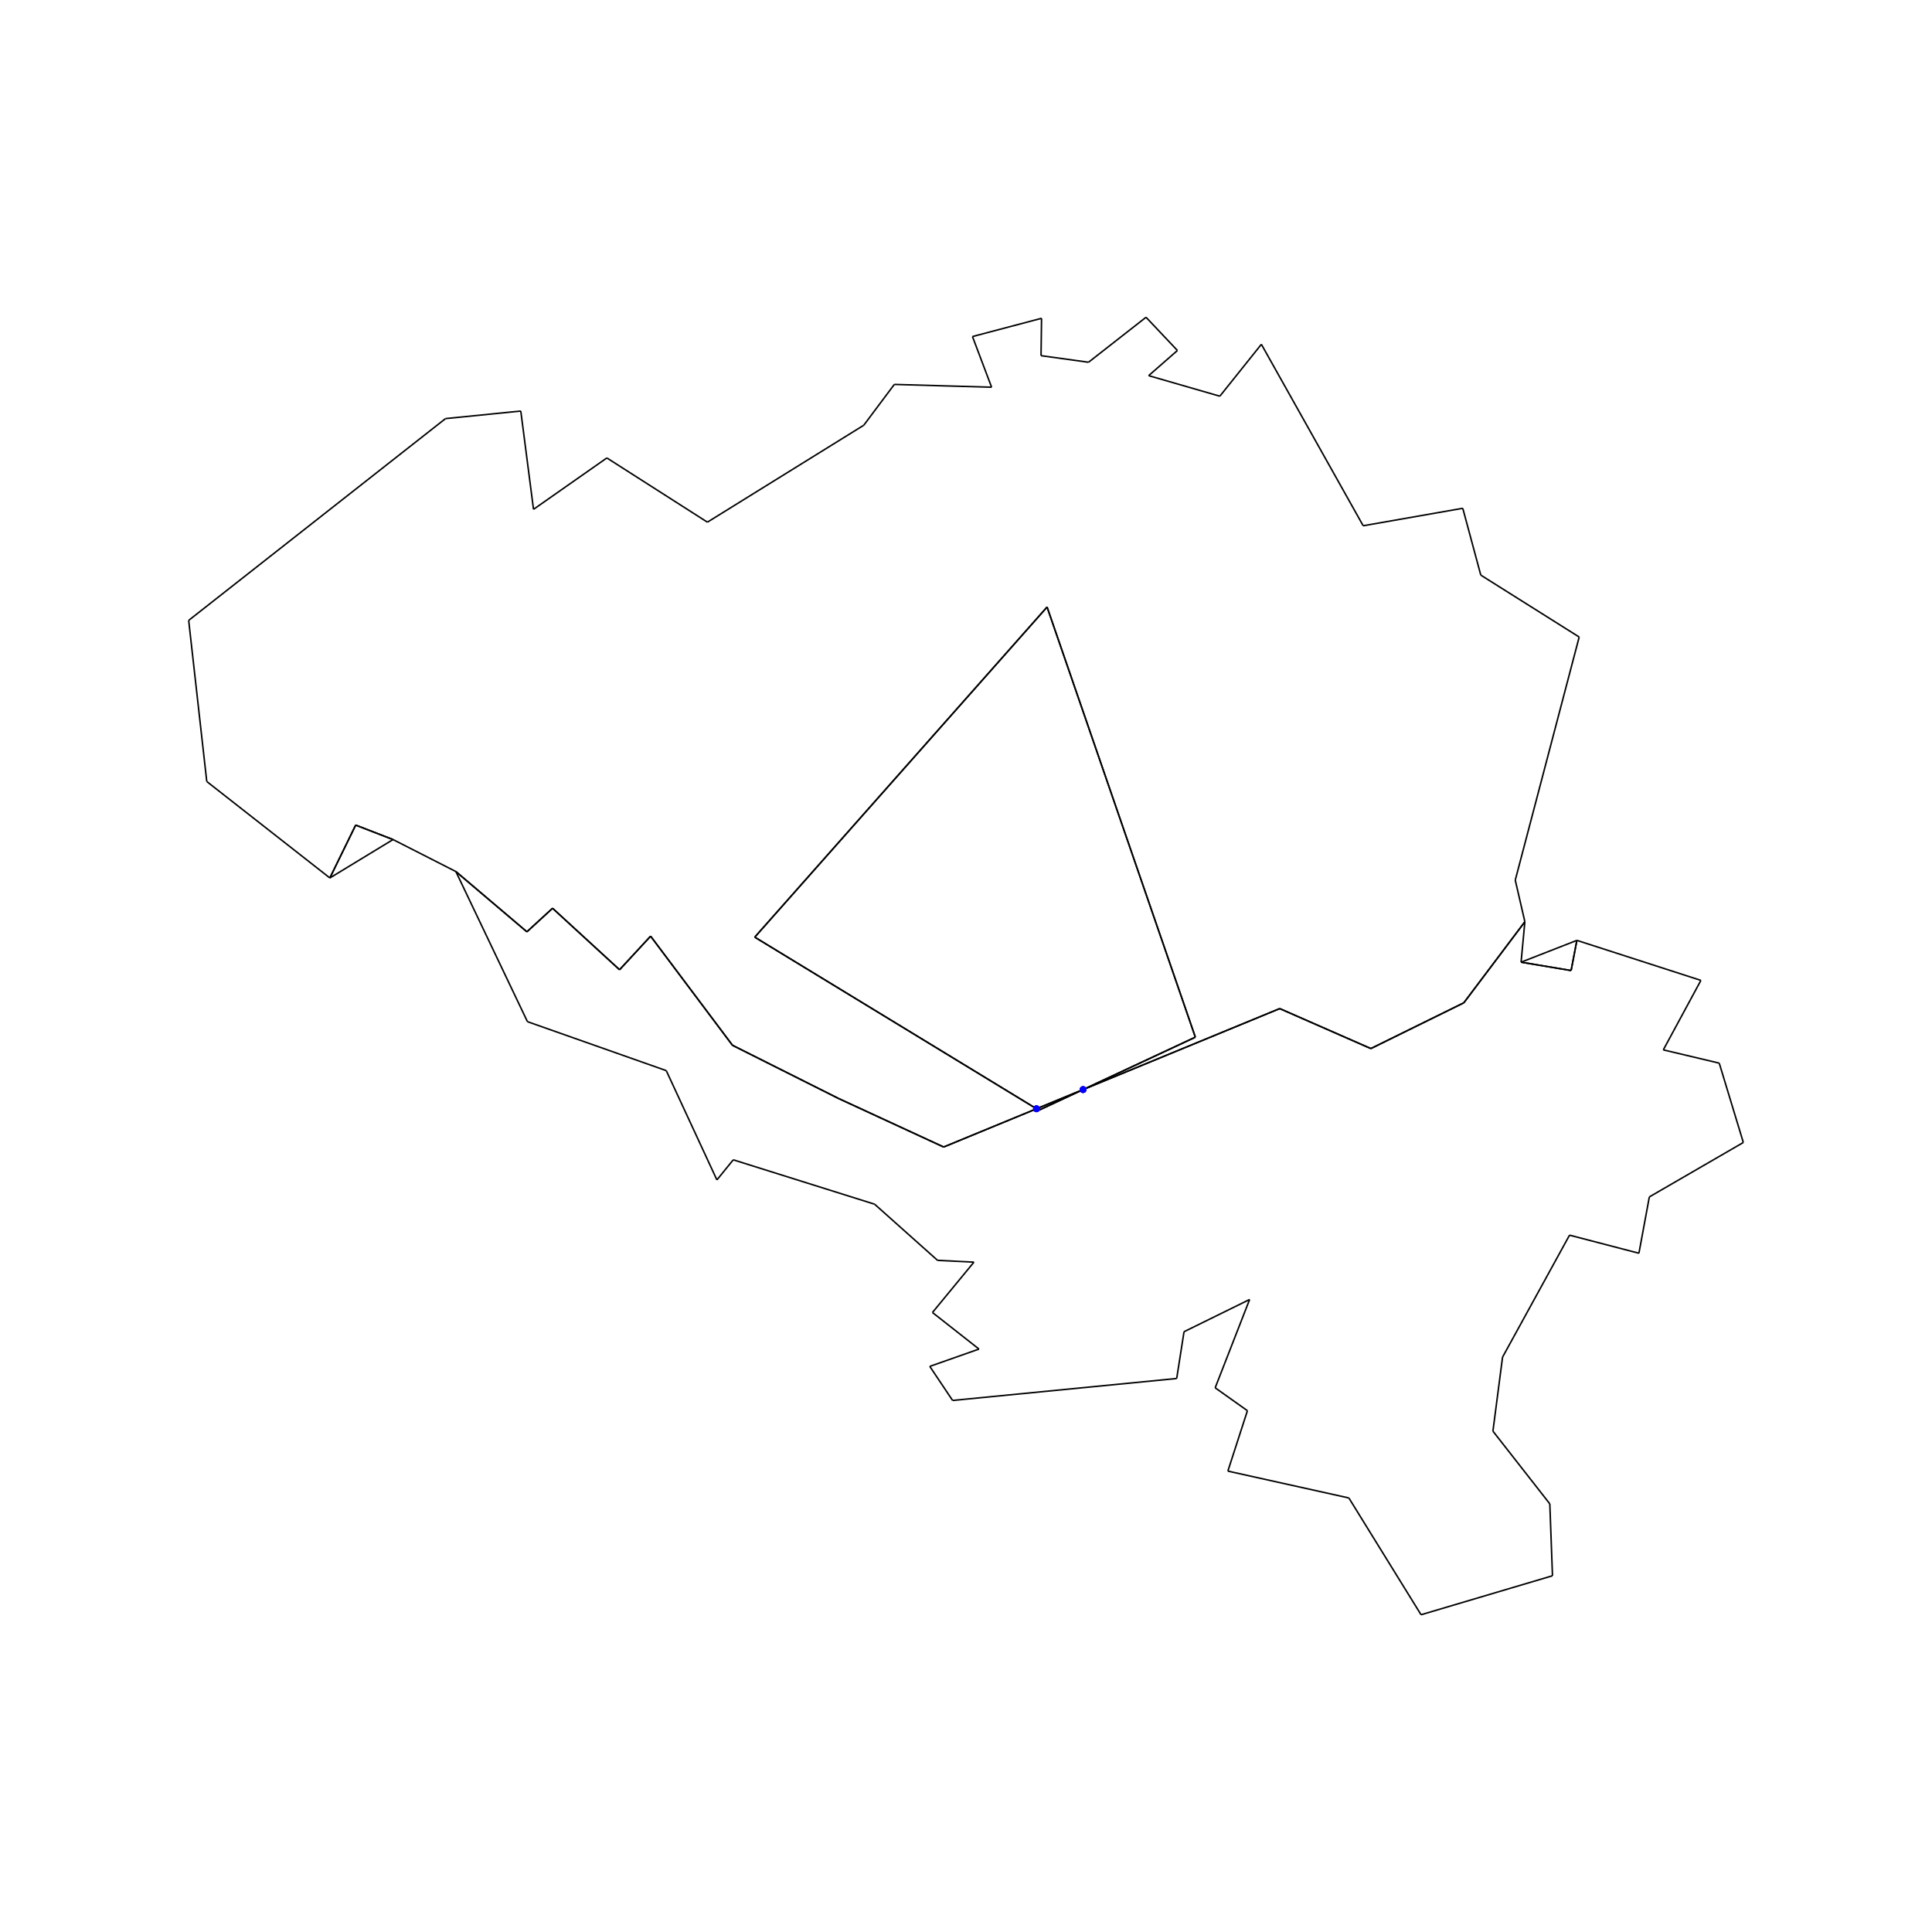
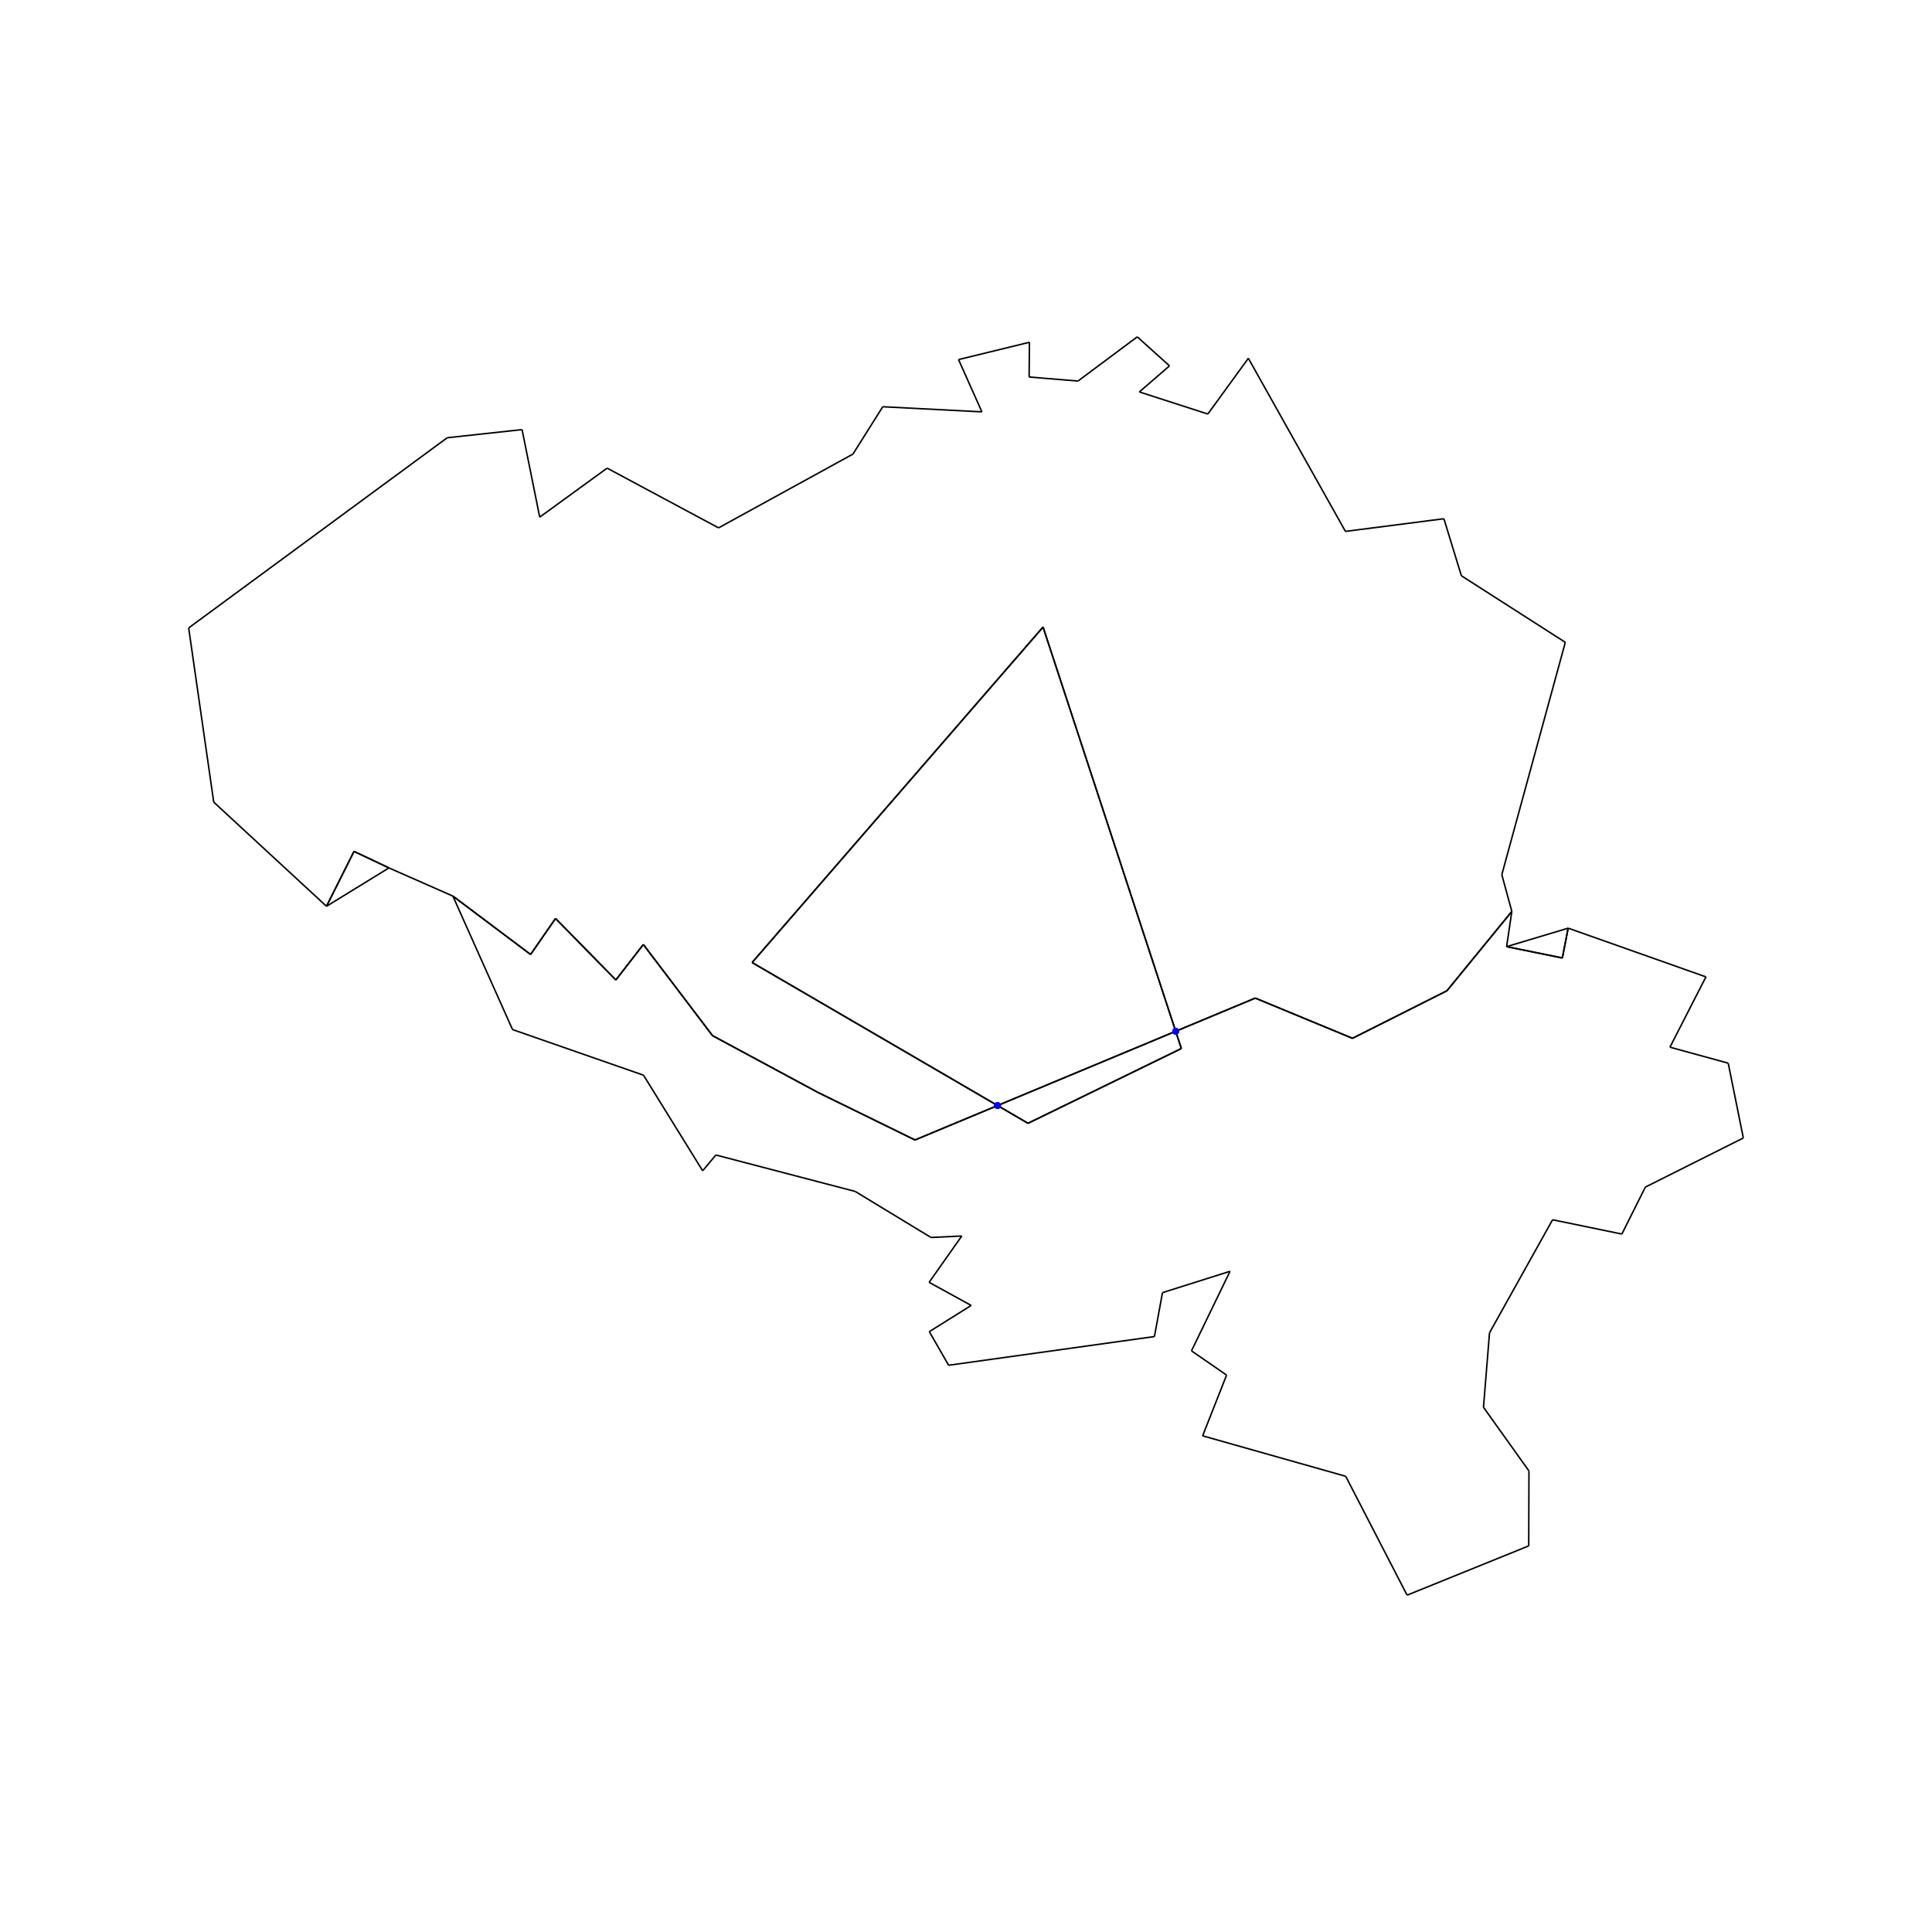
<svg xmlns="http://www.w3.org/2000/svg" width="512" height="512" viewBox="0 0 512 512">
-   <line x1="200.019" y1="248.356" x2="275.313" y2="294.22" style="stroke:black;stroke-width:0.4" />
-   <line x1="275.313" y1="294.22" x2="316.777" y2="274.862" style="stroke:black;stroke-width:0.4" />
-   <line x1="316.777" y1="274.862" x2="277.484" y2="160.869" style="stroke:black;stroke-width:0.4" />
-   <line x1="277.484" y1="160.869" x2="200.019" y2="248.356" style="stroke:black;stroke-width:0.4" />
-   <line x1="200.019" y1="248.356" x2="200.019" y2="248.356" style="stroke:black;stroke-width:0.4" />
-   <line x1="403.101" y1="254.989" x2="416.36" y2="257.204" style="stroke:black;stroke-width:0.4" />
-   <line x1="416.36" y1="257.204" x2="417.889" y2="249.207" style="stroke:black;stroke-width:0.4" />
-   <line x1="417.889" y1="249.207" x2="403.101" y2="254.989" style="stroke:black;stroke-width:0.4" />
-   <line x1="403.101" y1="254.989" x2="403.101" y2="254.989" style="stroke:black;stroke-width:0.4" />
-   <line x1="404.105" y1="244.275" x2="401.558" y2="233.247" style="stroke:black;stroke-width:0.4" />
-   <line x1="401.558" y1="233.247" x2="418.5" y2="168.819" style="stroke:black;stroke-width:0.4" />
-   <line x1="418.5" y1="168.819" x2="392.423" y2="152.41" style="stroke:black;stroke-width:0.4" />
-   <line x1="392.423" y1="152.41" x2="387.65" y2="134.699" style="stroke:black;stroke-width:0.4" />
-   <line x1="387.65" y1="134.699" x2="361.257" y2="139.33" style="stroke:black;stroke-width:0.4" />
-   <line x1="361.257" y1="139.33" x2="334.276" y2="91.243" style="stroke:black;stroke-width:0.4" />
-   <line x1="334.276" y1="91.243" x2="323.268" y2="104.998" style="stroke:black;stroke-width:0.4" />
-   <line x1="323.268" y1="104.998" x2="304.404" y2="99.549" style="stroke:black;stroke-width:0.4" />
-   <line x1="304.404" y1="99.549" x2="312.03" y2="92.884" style="stroke:black;stroke-width:0.4" />
-   <line x1="312.03" y1="92.884" x2="303.71" y2="84.077" style="stroke:black;stroke-width:0.4" />
-   <line x1="303.71" y1="84.077" x2="288.465" y2="96" style="stroke:black;stroke-width:0.4" />
-   <line x1="288.465" y1="96" x2="275.888" y2="94.257" style="stroke:black;stroke-width:0.4" />
-   <line x1="275.888" y1="94.257" x2="276.02" y2="84.352" style="stroke:black;stroke-width:0.4" />
-   <line x1="276.02" y1="84.352" x2="257.715" y2="89.189" style="stroke:black;stroke-width:0.4" />
-   <line x1="257.715" y1="89.189" x2="262.785" y2="102.619" style="stroke:black;stroke-width:0.4" />
-   <line x1="262.785" y1="102.619" x2="237.003" y2="101.875" style="stroke:black;stroke-width:0.4" />
-   <line x1="237.003" y1="101.875" x2="228.906" y2="112.69" style="stroke:black;stroke-width:0.4" />
-   <line x1="228.906" y1="112.69" x2="187.465" y2="138.378" style="stroke:black;stroke-width:0.4" />
-   <line x1="187.465" y1="138.378" x2="160.824" y2="121.358" style="stroke:black;stroke-width:0.4" />
-   <line x1="160.824" y1="121.358" x2="141.386" y2="134.979" style="stroke:black;stroke-width:0.4" />
-   <line x1="141.386" y1="134.979" x2="138.013" y2="108.927" style="stroke:black;stroke-width:0.4" />
-   <line x1="138.013" y1="108.927" x2="118.063" y2="110.934" style="stroke:black;stroke-width:0.4" />
-   <line x1="118.063" y1="110.934" x2="50" y2="164.407" style="stroke:black;stroke-width:0.4" />
-   <line x1="50" y1="164.407" x2="54.795" y2="207.106" style="stroke:black;stroke-width:0.4" />
-   <line x1="54.795" y1="207.106" x2="87.415" y2="232.668" style="stroke:black;stroke-width:0.4" />
-   <line x1="87.415" y1="232.668" x2="94.259" y2="218.659" style="stroke:black;stroke-width:0.4" />
-   <line x1="94.259" y1="218.659" x2="104.158" y2="222.493" style="stroke:black;stroke-width:0.4" />
-   <line x1="104.158" y1="222.493" x2="120.814" y2="230.973" style="stroke:black;stroke-width:0.4" />
-   <line x1="120.814" y1="230.973" x2="139.634" y2="246.941" style="stroke:black;stroke-width:0.4" />
-   <line x1="139.634" y1="246.941" x2="146.435" y2="240.696" style="stroke:black;stroke-width:0.4" />
-   <line x1="146.435" y1="240.696" x2="164.189" y2="256.994" style="stroke:black;stroke-width:0.4" />
-   <line x1="164.189" y1="256.994" x2="172.416" y2="248.093" style="stroke:black;stroke-width:0.4" />
-   <line x1="172.416" y1="248.093" x2="194.109" y2="277.009" style="stroke:black;stroke-width:0.4" />
-   <line x1="194.109" y1="277.009" x2="222.234" y2="291.114" style="stroke:black;stroke-width:0.4" />
-   <line x1="222.234" y1="291.114" x2="250.079" y2="303.97" style="stroke:black;stroke-width:0.4" />
-   <line x1="250.079" y1="303.97" x2="339.138" y2="267.286" style="stroke:black;stroke-width:0.4" />
-   <line x1="339.138" y1="267.286" x2="363.287" y2="277.882" style="stroke:black;stroke-width:0.4" />
-   <line x1="363.287" y1="277.882" x2="387.932" y2="265.751" style="stroke:black;stroke-width:0.4" />
-   <line x1="387.932" y1="265.751" x2="404.105" y2="244.275" style="stroke:black;stroke-width:0.4" />
-   <line x1="404.105" y1="244.275" x2="404.105" y2="244.275" style="stroke:black;stroke-width:0.4" />
-   <line x1="200.019" y1="248.356" x2="277.484" y2="160.869" style="stroke:black;stroke-width:0.4" />
-   <line x1="277.484" y1="160.869" x2="316.777" y2="274.862" style="stroke:black;stroke-width:0.4" />
-   <line x1="316.777" y1="274.862" x2="275.313" y2="294.22" style="stroke:black;stroke-width:0.4" />
-   <line x1="275.313" y1="294.22" x2="200.019" y2="248.356" style="stroke:black;stroke-width:0.4" />
-   <line x1="200.019" y1="248.356" x2="200.019" y2="248.356" style="stroke:black;stroke-width:0.4" />
-   <line x1="403.101" y1="254.989" x2="404.105" y2="244.275" style="stroke:black;stroke-width:0.4" />
-   <line x1="404.105" y1="244.275" x2="387.932" y2="265.751" style="stroke:black;stroke-width:0.4" />
-   <line x1="387.932" y1="265.751" x2="363.287" y2="277.882" style="stroke:black;stroke-width:0.4" />
-   <line x1="363.287" y1="277.882" x2="339.138" y2="267.286" style="stroke:black;stroke-width:0.4" />
-   <line x1="339.138" y1="267.286" x2="250.079" y2="303.97" style="stroke:black;stroke-width:0.4" />
-   <line x1="250.079" y1="303.97" x2="222.234" y2="291.114" style="stroke:black;stroke-width:0.4" />
-   <line x1="222.234" y1="291.114" x2="194.109" y2="277.009" style="stroke:black;stroke-width:0.4" />
-   <line x1="194.109" y1="277.009" x2="172.416" y2="248.093" style="stroke:black;stroke-width:0.4" />
-   <line x1="172.416" y1="248.093" x2="164.189" y2="256.994" style="stroke:black;stroke-width:0.4" />
-   <line x1="164.189" y1="256.994" x2="146.435" y2="240.696" style="stroke:black;stroke-width:0.4" />
-   <line x1="146.435" y1="240.696" x2="139.634" y2="246.941" style="stroke:black;stroke-width:0.4" />
-   <line x1="139.634" y1="246.941" x2="120.814" y2="230.973" style="stroke:black;stroke-width:0.4" />
-   <line x1="120.814" y1="230.973" x2="139.777" y2="270.752" style="stroke:black;stroke-width:0.4" />
-   <line x1="139.777" y1="270.752" x2="176.565" y2="283.726" style="stroke:black;stroke-width:0.4" />
-   <line x1="176.565" y1="283.726" x2="189.987" y2="312.694" style="stroke:black;stroke-width:0.4" />
-   <line x1="189.987" y1="312.694" x2="194.316" y2="307.363" style="stroke:black;stroke-width:0.4" />
-   <line x1="194.316" y1="307.363" x2="231.789" y2="319.131" style="stroke:black;stroke-width:0.4" />
-   <line x1="231.789" y1="319.131" x2="248.461" y2="334.006" style="stroke:black;stroke-width:0.4" />
-   <line x1="248.461" y1="334.006" x2="258.099" y2="334.483" style="stroke:black;stroke-width:0.4" />
-   <line x1="258.099" y1="334.483" x2="247.11" y2="347.825" style="stroke:black;stroke-width:0.4" />
-   <line x1="247.11" y1="347.825" x2="259.442" y2="357.517" style="stroke:black;stroke-width:0.4" />
-   <line x1="259.442" y1="357.517" x2="246.402" y2="362.106" style="stroke:black;stroke-width:0.4" />
-   <line x1="246.402" y1="362.106" x2="252.447" y2="371.132" style="stroke:black;stroke-width:0.4" />
-   <line x1="252.447" y1="371.132" x2="311.837" y2="365.315" style="stroke:black;stroke-width:0.4" />
-   <line x1="311.837" y1="365.315" x2="313.778" y2="352.919" style="stroke:black;stroke-width:0.4" />
-   <line x1="313.778" y1="352.919" x2="331.164" y2="344.376" style="stroke:black;stroke-width:0.4" />
-   <line x1="331.164" y1="344.376" x2="322.033" y2="367.782" style="stroke:black;stroke-width:0.4" />
-   <line x1="322.033" y1="367.782" x2="330.581" y2="373.85" style="stroke:black;stroke-width:0.4" />
-   <line x1="330.581" y1="373.85" x2="325.397" y2="389.858" style="stroke:black;stroke-width:0.4" />
-   <line x1="325.397" y1="389.858" x2="357.462" y2="396.978" style="stroke:black;stroke-width:0.4" />
-   <line x1="357.462" y1="396.978" x2="376.592" y2="427.923" style="stroke:black;stroke-width:0.4" />
-   <line x1="376.592" y1="427.923" x2="411.422" y2="417.592" style="stroke:black;stroke-width:0.4" />
-   <line x1="411.422" y1="417.592" x2="410.718" y2="398.541" style="stroke:black;stroke-width:0.4" />
-   <line x1="410.718" y1="398.541" x2="395.64" y2="379.27" style="stroke:black;stroke-width:0.4" />
-   <line x1="395.64" y1="379.27" x2="398.193" y2="359.652" style="stroke:black;stroke-width:0.4" />
-   <line x1="398.193" y1="359.652" x2="415.942" y2="327.329" style="stroke:black;stroke-width:0.4" />
-   <line x1="415.942" y1="327.329" x2="434.331" y2="332.123" style="stroke:black;stroke-width:0.4" />
-   <line x1="434.331" y1="332.123" x2="437.093" y2="317.194" style="stroke:black;stroke-width:0.4" />
-   <line x1="437.093" y1="317.194" x2="462" y2="302.771" style="stroke:black;stroke-width:0.4" />
-   <line x1="462" y1="302.771" x2="455.617" y2="281.744" style="stroke:black;stroke-width:0.4" />
-   <line x1="455.617" y1="281.744" x2="440.794" y2="278.227" style="stroke:black;stroke-width:0.4" />
-   <line x1="440.794" y1="278.227" x2="450.755" y2="259.812" style="stroke:black;stroke-width:0.4" />
-   <line x1="450.755" y1="259.812" x2="417.889" y2="249.207" style="stroke:black;stroke-width:0.4" />
-   <line x1="417.889" y1="249.207" x2="416.36" y2="257.204" style="stroke:black;stroke-width:0.4" />
-   <line x1="416.36" y1="257.204" x2="403.101" y2="254.989" style="stroke:black;stroke-width:0.4" />
-   <line x1="403.101" y1="254.989" x2="403.101" y2="254.989" style="stroke:black;stroke-width:0.4" />
-   <line x1="87.415" y1="232.668" x2="104.158" y2="222.493" style="stroke:black;stroke-width:0.4" />
-   <line x1="104.158" y1="222.493" x2="94.259" y2="218.659" style="stroke:black;stroke-width:0.4" />
-   <line x1="94.259" y1="218.659" x2="87.415" y2="232.668" style="stroke:black;stroke-width:0.4" />
-   <line x1="87.415" y1="232.668" x2="87.415" y2="232.668" style="stroke:black;stroke-width:0.4" />
-   <circle cx="287.028" cy="288.751" r="0.9" style="fill:red" />
-   <circle cx="274.682" cy="293.836" r="0.9" style="fill:red" />
-   <circle cx="274.682" cy="293.836" r="0.9" style="fill:blue" />
-   <circle cx="287.028" cy="288.751" r="0.9" style="fill:blue" />
-   <circle cx="274.682" cy="293.836" r="0.9" style="fill:blue" />
-   <circle cx="287.028" cy="288.751" r="0.9" style="fill:blue" />
-   <circle cx="274.682" cy="293.836" r="0.9" style="fill:blue" />
-   <circle cx="287.028" cy="288.751" r="0.9" style="fill:blue" />
+   <line x1="199.316" y1="255.081" x2="272.436" y2="297.683" style="stroke:black;stroke-width:0.4" />
+   <line x1="272.436" y1="297.683" x2="313.066" y2="277.87" style="stroke:black;stroke-width:0.4" />
+   <line x1="313.066" y1="277.87" x2="276.417" y2="166.173" style="stroke:black;stroke-width:0.4" />
+   <line x1="276.417" y1="166.173" x2="199.316" y2="255.081" style="stroke:black;stroke-width:0.4" />
+   <line x1="199.316" y1="255.081" x2="199.316" y2="255.081" style="stroke:black;stroke-width:0.4" />
+   <line x1="399.267" y1="250.867" x2="414.039" y2="253.873" style="stroke:black;stroke-width:0.4" />
+   <line x1="414.039" y1="253.873" x2="415.574" y2="245.971" style="stroke:black;stroke-width:0.4" />
+   <line x1="415.574" y1="245.971" x2="399.267" y2="250.867" style="stroke:black;stroke-width:0.4" />
+   <line x1="399.267" y1="250.867" x2="399.267" y2="250.867" style="stroke:black;stroke-width:0.4" />
+   <line x1="400.651" y1="241.537" x2="397.997" y2="231.801" style="stroke:black;stroke-width:0.4" />
+   <line x1="397.997" y1="231.801" x2="414.822" y2="170.224" style="stroke:black;stroke-width:0.4" />
+   <line x1="414.822" y1="170.224" x2="387.277" y2="152.577" style="stroke:black;stroke-width:0.4" />
+   <line x1="387.277" y1="152.577" x2="382.649" y2="137.469" style="stroke:black;stroke-width:0.4" />
+   <line x1="382.649" y1="137.469" x2="356.553" y2="140.825" style="stroke:black;stroke-width:0.4" />
+   <line x1="356.553" y1="140.825" x2="330.825" y2="94.947" style="stroke:black;stroke-width:0.4" />
+   <line x1="330.825" y1="94.947" x2="320.084" y2="109.724" style="stroke:black;stroke-width:0.4" />
+   <line x1="320.084" y1="109.724" x2="301.938" y2="103.863" style="stroke:black;stroke-width:0.4" />
+   <line x1="301.938" y1="103.863" x2="309.931" y2="96.958" style="stroke:black;stroke-width:0.4" />
+   <line x1="309.931" y1="96.958" x2="301.382" y2="89.266" style="stroke:black;stroke-width:0.4" />
+   <line x1="301.382" y1="89.266" x2="285.67" y2="100.984" style="stroke:black;stroke-width:0.4" />
+   <line x1="285.67" y1="100.984" x2="272.728" y2="99.911" style="stroke:black;stroke-width:0.4" />
+   <line x1="272.728" y1="99.911" x2="272.812" y2="90.706" style="stroke:black;stroke-width:0.4" />
+   <line x1="272.812" y1="90.706" x2="254.022" y2="95.29" style="stroke:black;stroke-width:0.4" />
+   <line x1="254.022" y1="95.29" x2="260.213" y2="109.149" style="stroke:black;stroke-width:0.4" />
+   <line x1="260.213" y1="109.149" x2="233.938" y2="107.79" style="stroke:black;stroke-width:0.4" />
+   <line x1="233.938" y1="107.79" x2="226.04" y2="120.339" style="stroke:black;stroke-width:0.4" />
+   <line x1="226.04" y1="120.339" x2="190.422" y2="139.892" style="stroke:black;stroke-width:0.4" />
+   <line x1="190.422" y1="139.892" x2="160.892" y2="124.062" style="stroke:black;stroke-width:0.4" />
+   <line x1="160.892" y1="124.062" x2="143.028" y2="137.045" style="stroke:black;stroke-width:0.4" />
+   <line x1="143.028" y1="137.045" x2="138.353" y2="113.849" style="stroke:black;stroke-width:0.4" />
+   <line x1="138.353" y1="113.849" x2="118.521" y2="116.005" style="stroke:black;stroke-width:0.4" />
+   <line x1="118.521" y1="116.005" x2="50" y2="166.406" style="stroke:black;stroke-width:0.4" />
+   <line x1="50" y1="166.406" x2="56.642" y2="212.575" style="stroke:black;stroke-width:0.4" />
+   <line x1="56.642" y1="212.575" x2="86.522" y2="240.176" style="stroke:black;stroke-width:0.4" />
+   <line x1="86.522" y1="240.176" x2="93.817" y2="225.628" style="stroke:black;stroke-width:0.4" />
+   <line x1="93.817" y1="225.628" x2="103.073" y2="230.006" style="stroke:black;stroke-width:0.4" />
+   <line x1="103.073" y1="230.006" x2="120.017" y2="237.473" style="stroke:black;stroke-width:0.4" />
+   <line x1="120.017" y1="237.473" x2="140.612" y2="252.946" style="stroke:black;stroke-width:0.4" />
+   <line x1="140.612" y1="252.946" x2="147.222" y2="243.401" style="stroke:black;stroke-width:0.4" />
+   <line x1="147.222" y1="243.401" x2="163.204" y2="259.7" style="stroke:black;stroke-width:0.4" />
+   <line x1="163.204" y1="259.7" x2="170.494" y2="250.298" style="stroke:black;stroke-width:0.4" />
+   <line x1="170.494" y1="250.298" x2="188.818" y2="274.453" style="stroke:black;stroke-width:0.4" />
+   <line x1="188.818" y1="274.453" x2="216.747" y2="289.499" style="stroke:black;stroke-width:0.4" />
+   <line x1="216.747" y1="289.499" x2="242.481" y2="302.102" style="stroke:black;stroke-width:0.4" />
+   <line x1="242.481" y1="302.102" x2="332.66" y2="264.505" style="stroke:black;stroke-width:0.4" />
+   <line x1="332.66" y1="264.505" x2="358.417" y2="275.164" style="stroke:black;stroke-width:0.4" />
+   <line x1="358.417" y1="275.164" x2="383.445" y2="262.567" style="stroke:black;stroke-width:0.4" />
+   <line x1="383.445" y1="262.567" x2="400.651" y2="241.537" style="stroke:black;stroke-width:0.4" />
+   <line x1="400.651" y1="241.537" x2="400.651" y2="241.537" style="stroke:black;stroke-width:0.4" />
+   <line x1="199.316" y1="255.081" x2="276.417" y2="166.173" style="stroke:black;stroke-width:0.4" />
+   <line x1="276.417" y1="166.173" x2="313.066" y2="277.87" style="stroke:black;stroke-width:0.4" />
+   <line x1="313.066" y1="277.87" x2="272.436" y2="297.683" style="stroke:black;stroke-width:0.4" />
+   <line x1="272.436" y1="297.683" x2="199.316" y2="255.081" style="stroke:black;stroke-width:0.4" />
+   <line x1="199.316" y1="255.081" x2="199.316" y2="255.081" style="stroke:black;stroke-width:0.4" />
+   <line x1="399.267" y1="250.867" x2="400.651" y2="241.537" style="stroke:black;stroke-width:0.4" />
+   <line x1="400.651" y1="241.537" x2="383.445" y2="262.567" style="stroke:black;stroke-width:0.4" />
+   <line x1="383.445" y1="262.567" x2="358.417" y2="275.164" style="stroke:black;stroke-width:0.4" />
+   <line x1="358.417" y1="275.164" x2="332.66" y2="264.505" style="stroke:black;stroke-width:0.4" />
+   <line x1="332.66" y1="264.505" x2="242.481" y2="302.102" style="stroke:black;stroke-width:0.4" />
+   <line x1="242.481" y1="302.102" x2="216.747" y2="289.499" style="stroke:black;stroke-width:0.4" />
+   <line x1="216.747" y1="289.499" x2="188.818" y2="274.453" style="stroke:black;stroke-width:0.4" />
+   <line x1="188.818" y1="274.453" x2="170.494" y2="250.298" style="stroke:black;stroke-width:0.4" />
+   <line x1="170.494" y1="250.298" x2="163.204" y2="259.7" style="stroke:black;stroke-width:0.4" />
+   <line x1="163.204" y1="259.7" x2="147.222" y2="243.401" style="stroke:black;stroke-width:0.4" />
+   <line x1="147.222" y1="243.401" x2="140.612" y2="252.946" style="stroke:black;stroke-width:0.4" />
+   <line x1="140.612" y1="252.946" x2="120.017" y2="237.473" style="stroke:black;stroke-width:0.4" />
+   <line x1="120.017" y1="237.473" x2="135.827" y2="272.846" style="stroke:black;stroke-width:0.4" />
+   <line x1="135.827" y1="272.846" x2="170.539" y2="284.942" style="stroke:black;stroke-width:0.4" />
+   <line x1="170.539" y1="284.942" x2="186.211" y2="310.265" style="stroke:black;stroke-width:0.4" />
+   <line x1="186.211" y1="310.265" x2="189.715" y2="306.088" style="stroke:black;stroke-width:0.4" />
+   <line x1="189.715" y1="306.088" x2="226.633" y2="315.743" style="stroke:black;stroke-width:0.4" />
+   <line x1="226.633" y1="315.743" x2="246.726" y2="327.943" style="stroke:black;stroke-width:0.4" />
+   <line x1="246.726" y1="327.943" x2="254.875" y2="327.556" style="stroke:black;stroke-width:0.4" />
+   <line x1="254.875" y1="327.556" x2="246.223" y2="339.836" style="stroke:black;stroke-width:0.4" />
+   <line x1="246.223" y1="339.836" x2="257.373" y2="345.952" style="stroke:black;stroke-width:0.4" />
+   <line x1="257.373" y1="345.952" x2="246.283" y2="352.902" style="stroke:black;stroke-width:0.4" />
+   <line x1="246.283" y1="352.902" x2="251.393" y2="361.806" style="stroke:black;stroke-width:0.4" />
+   <line x1="251.393" y1="361.806" x2="305.936" y2="354.2" style="stroke:black;stroke-width:0.4" />
+   <line x1="305.936" y1="354.2" x2="308.071" y2="342.559" style="stroke:black;stroke-width:0.4" />
+   <line x1="308.071" y1="342.559" x2="325.971" y2="336.907" style="stroke:black;stroke-width:0.4" />
+   <line x1="325.971" y1="336.907" x2="315.753" y2="357.994" style="stroke:black;stroke-width:0.4" />
+   <line x1="315.753" y1="357.994" x2="325.058" y2="364.412" style="stroke:black;stroke-width:0.4" />
+   <line x1="325.058" y1="364.412" x2="318.71" y2="380.51" style="stroke:black;stroke-width:0.4" />
+   <line x1="318.71" y1="380.51" x2="356.63" y2="391.234" style="stroke:black;stroke-width:0.4" />
+   <line x1="356.63" y1="391.234" x2="372.89" y2="422.733" style="stroke:black;stroke-width:0.4" />
+   <line x1="372.89" y1="422.733" x2="405.127" y2="409.676" style="stroke:black;stroke-width:0.4" />
+   <line x1="405.127" y1="409.676" x2="405.187" y2="389.826" style="stroke:black;stroke-width:0.4" />
+   <line x1="405.187" y1="389.826" x2="393.136" y2="372.938" style="stroke:black;stroke-width:0.4" />
+   <line x1="393.136" y1="372.938" x2="394.738" y2="353.21" style="stroke:black;stroke-width:0.4" />
+   <line x1="394.738" y1="353.21" x2="411.448" y2="323.25" style="stroke:black;stroke-width:0.4" />
+   <line x1="411.448" y1="323.25" x2="429.811" y2="327.037" style="stroke:black;stroke-width:0.4" />
+   <line x1="429.811" y1="327.037" x2="436.037" y2="314.589" style="stroke:black;stroke-width:0.4" />
+   <line x1="436.037" y1="314.589" x2="462" y2="301.581" style="stroke:black;stroke-width:0.4" />
+   <line x1="462" y1="301.581" x2="457.994" y2="281.746" style="stroke:black;stroke-width:0.4" />
+   <line x1="457.994" y1="281.746" x2="442.55" y2="277.519" style="stroke:black;stroke-width:0.4" />
+   <line x1="442.55" y1="277.519" x2="452.088" y2="258.884" style="stroke:black;stroke-width:0.4" />
+   <line x1="452.088" y1="258.884" x2="415.574" y2="245.971" style="stroke:black;stroke-width:0.4" />
+   <line x1="415.574" y1="245.971" x2="414.039" y2="253.873" style="stroke:black;stroke-width:0.4" />
+   <line x1="414.039" y1="253.873" x2="399.267" y2="250.867" style="stroke:black;stroke-width:0.4" />
+   <line x1="399.267" y1="250.867" x2="399.267" y2="250.867" style="stroke:black;stroke-width:0.4" />
+   <line x1="86.522" y1="240.176" x2="103.073" y2="230.006" style="stroke:black;stroke-width:0.4" />
+   <line x1="103.073" y1="230.006" x2="93.817" y2="225.628" style="stroke:black;stroke-width:0.4" />
+   <line x1="93.817" y1="225.628" x2="86.522" y2="240.176" style="stroke:black;stroke-width:0.4" />
+   <line x1="86.522" y1="240.176" x2="86.522" y2="240.176" style="stroke:black;stroke-width:0.4" />
+   <circle cx="311.566" cy="273.299" r="0.9" style="fill:red" />
+   <circle cx="264.363" cy="292.979" r="0.9" style="fill:red" />
+   <circle cx="264.363" cy="292.979" r="0.9" style="fill:blue" />
+   <circle cx="311.566" cy="273.299" r="0.9" style="fill:blue" />
+   <circle cx="264.363" cy="292.979" r="0.9" style="fill:blue" />
+   <circle cx="311.566" cy="273.299" r="0.9" style="fill:blue" />
+   <circle cx="264.363" cy="292.979" r="0.9" style="fill:blue" />
+   <circle cx="311.566" cy="273.299" r="0.9" style="fill:blue" />
</svg>
